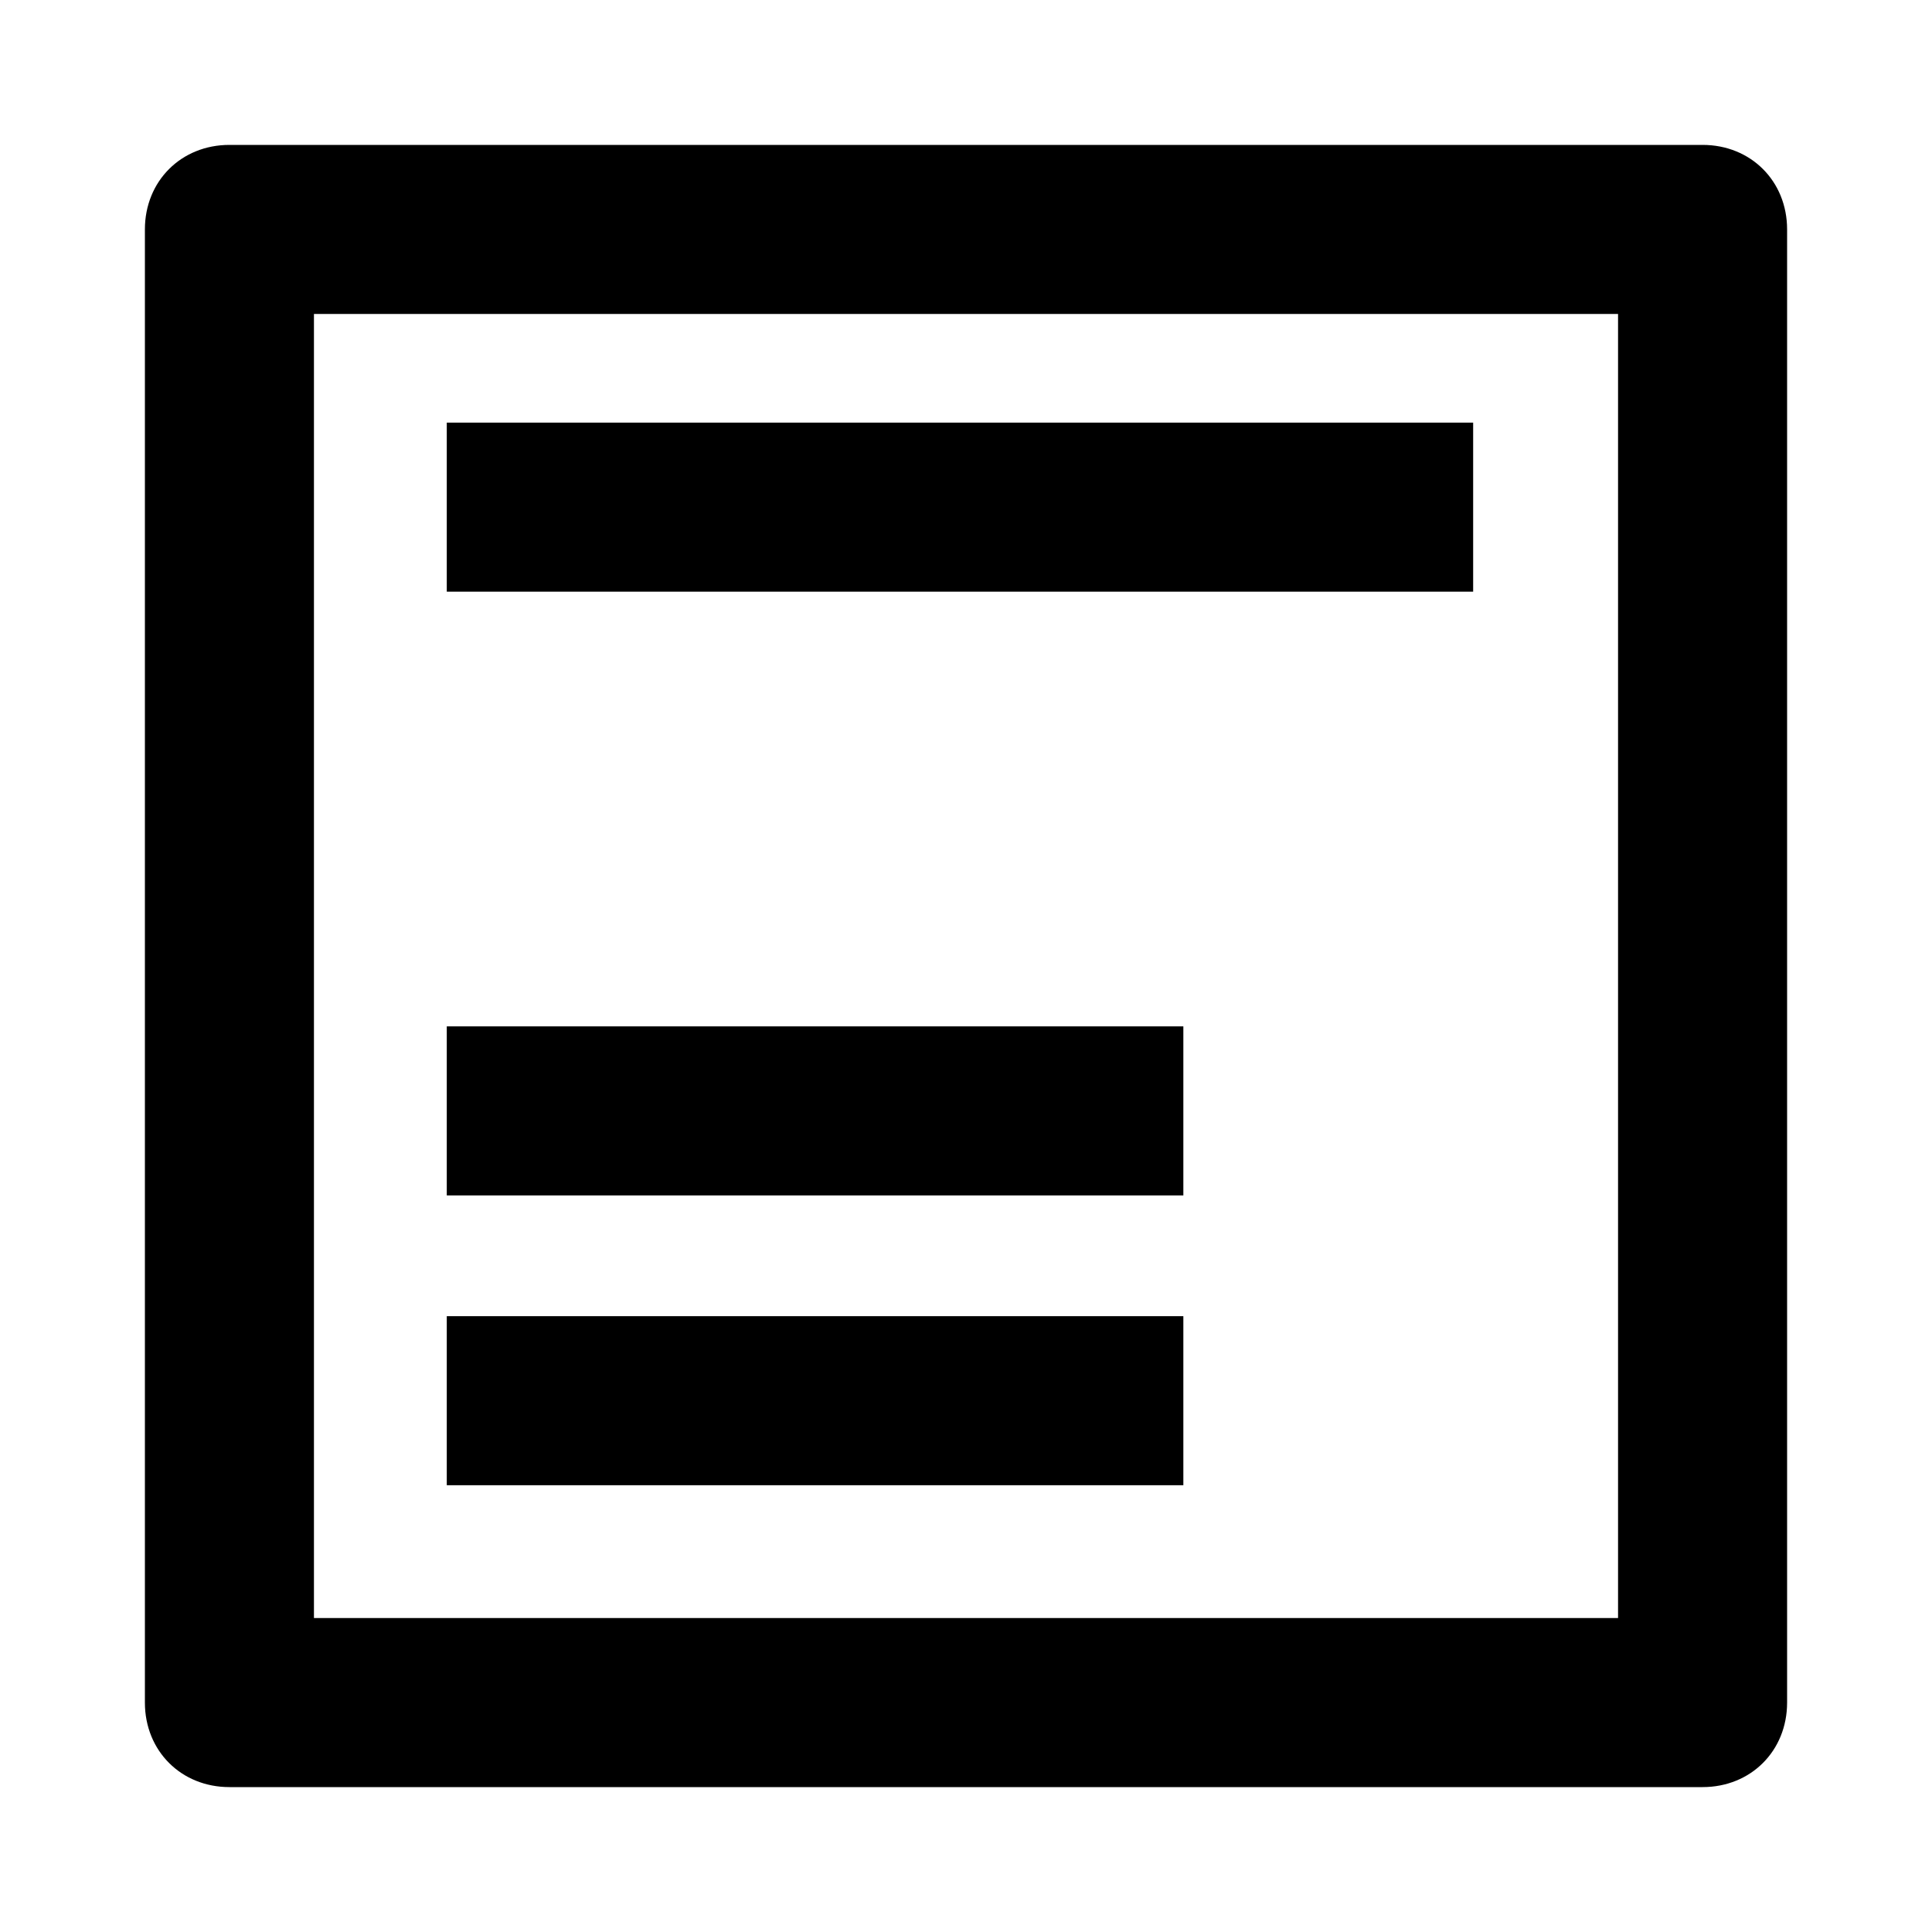
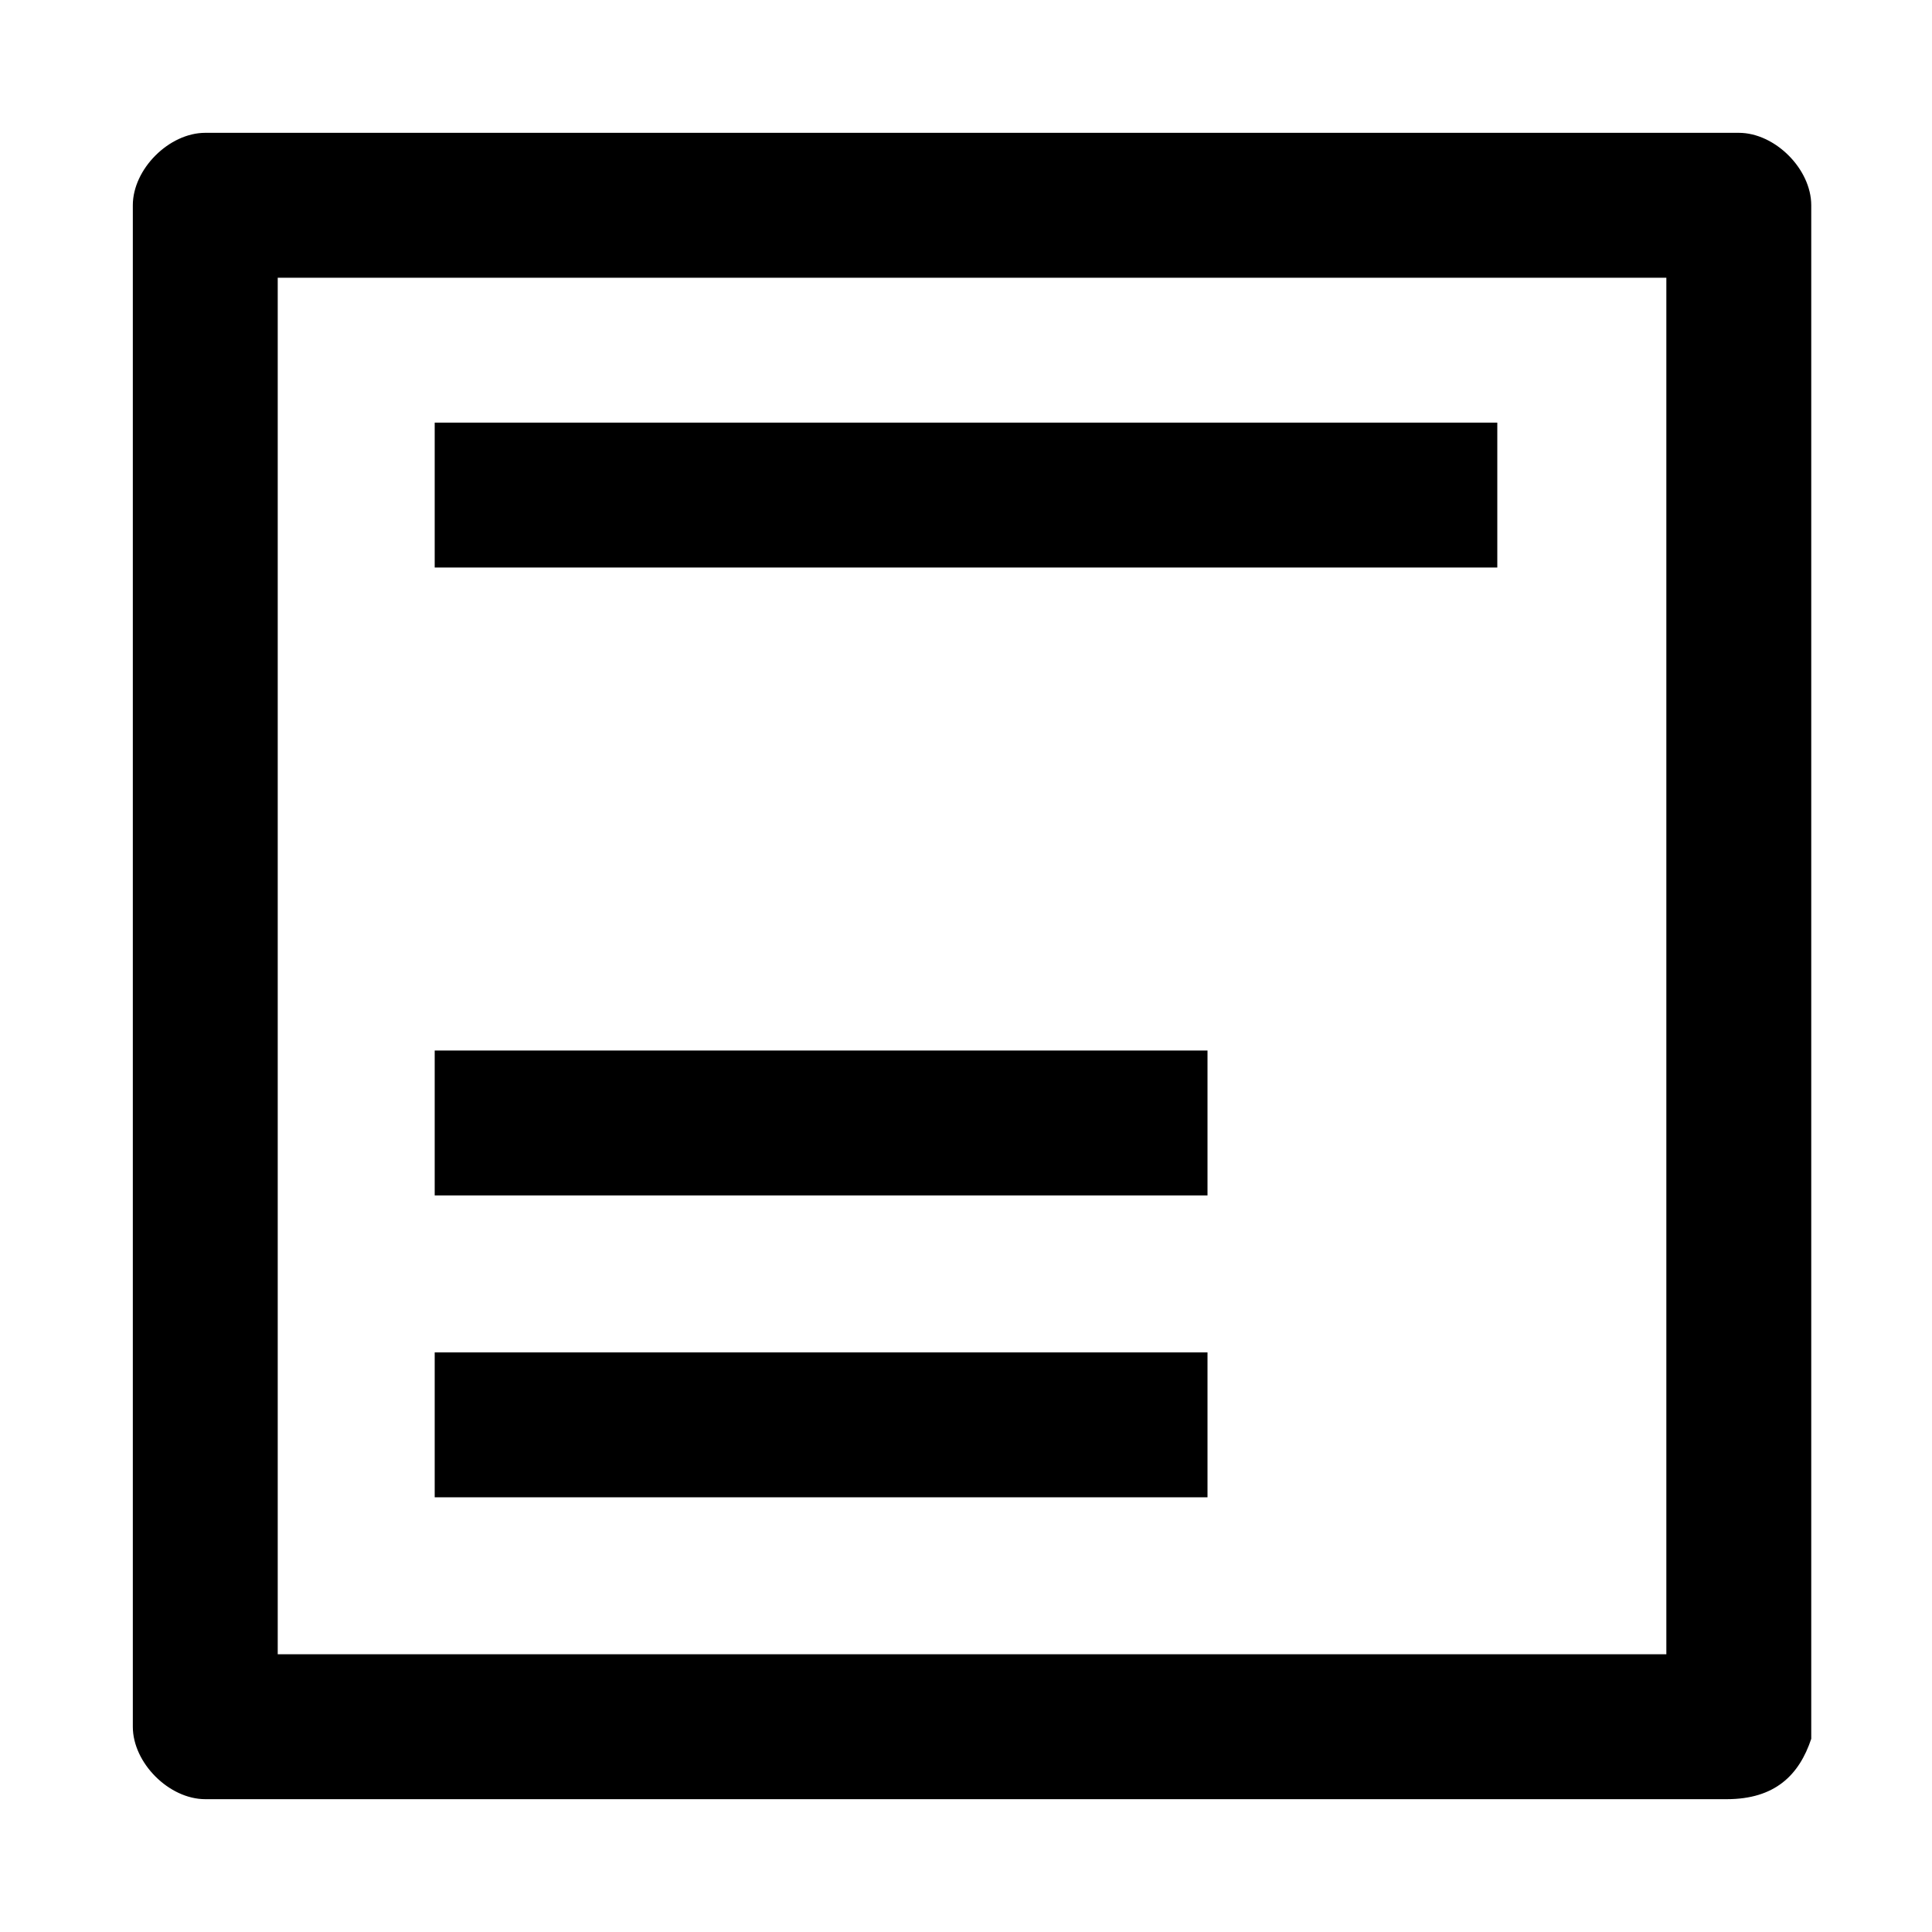
<svg xmlns="http://www.w3.org/2000/svg" version="1.1" id="Layer_1" x="0px" y="0px" viewBox="0 0 16 16" style="enable-background:new 0 0 16 16;" xml:space="preserve">
  <g>
-     <path d="M14.1,14.8H1.9c-0.4,0-0.7-0.3-0.7-0.7V1.9c0-0.4,0.3-0.7,0.7-0.7h12.2c0.4,0,0.7,0.3,0.7,0.7v12.2   C14.8,14.5,14.5,14.8,14.1,14.8z M2.6,13.4h10.8V2.6H2.6V13.4z" />
+     <path d="M14.3,14.9H1.7c-0.3,0-0.6-0.3-0.6-0.6V1.7c0-0.3,0.3-0.6,0.6-0.6h12.7c0.3,0,0.6,0.3,0.6,0.6v12.7   C14.9,14.7,14.7,14.9,14.3,14.9z M2.3,13.7h11.5V2.3H2.3V13.7z" />
  </g>
  <g>
-     <rect x="3.7" y="3.5" width="8.5" height="1.4" />
+     <rect x="3.6" y="3.5" width="8.8" height="1.2" />
  </g>
  <g>
-     <rect x="3.7" y="8.5" width="6.1" height="1.4" />
+     <rect x="3.6" y="8.7" width="6.4" height="1.2" />
  </g>
  <g>
-     <rect x="3.7" y="10.9" width="6.1" height="1.4" />
+     <rect x="3.6" y="11.2" width="6.4" height="1.2" />
  </g>
</svg>
